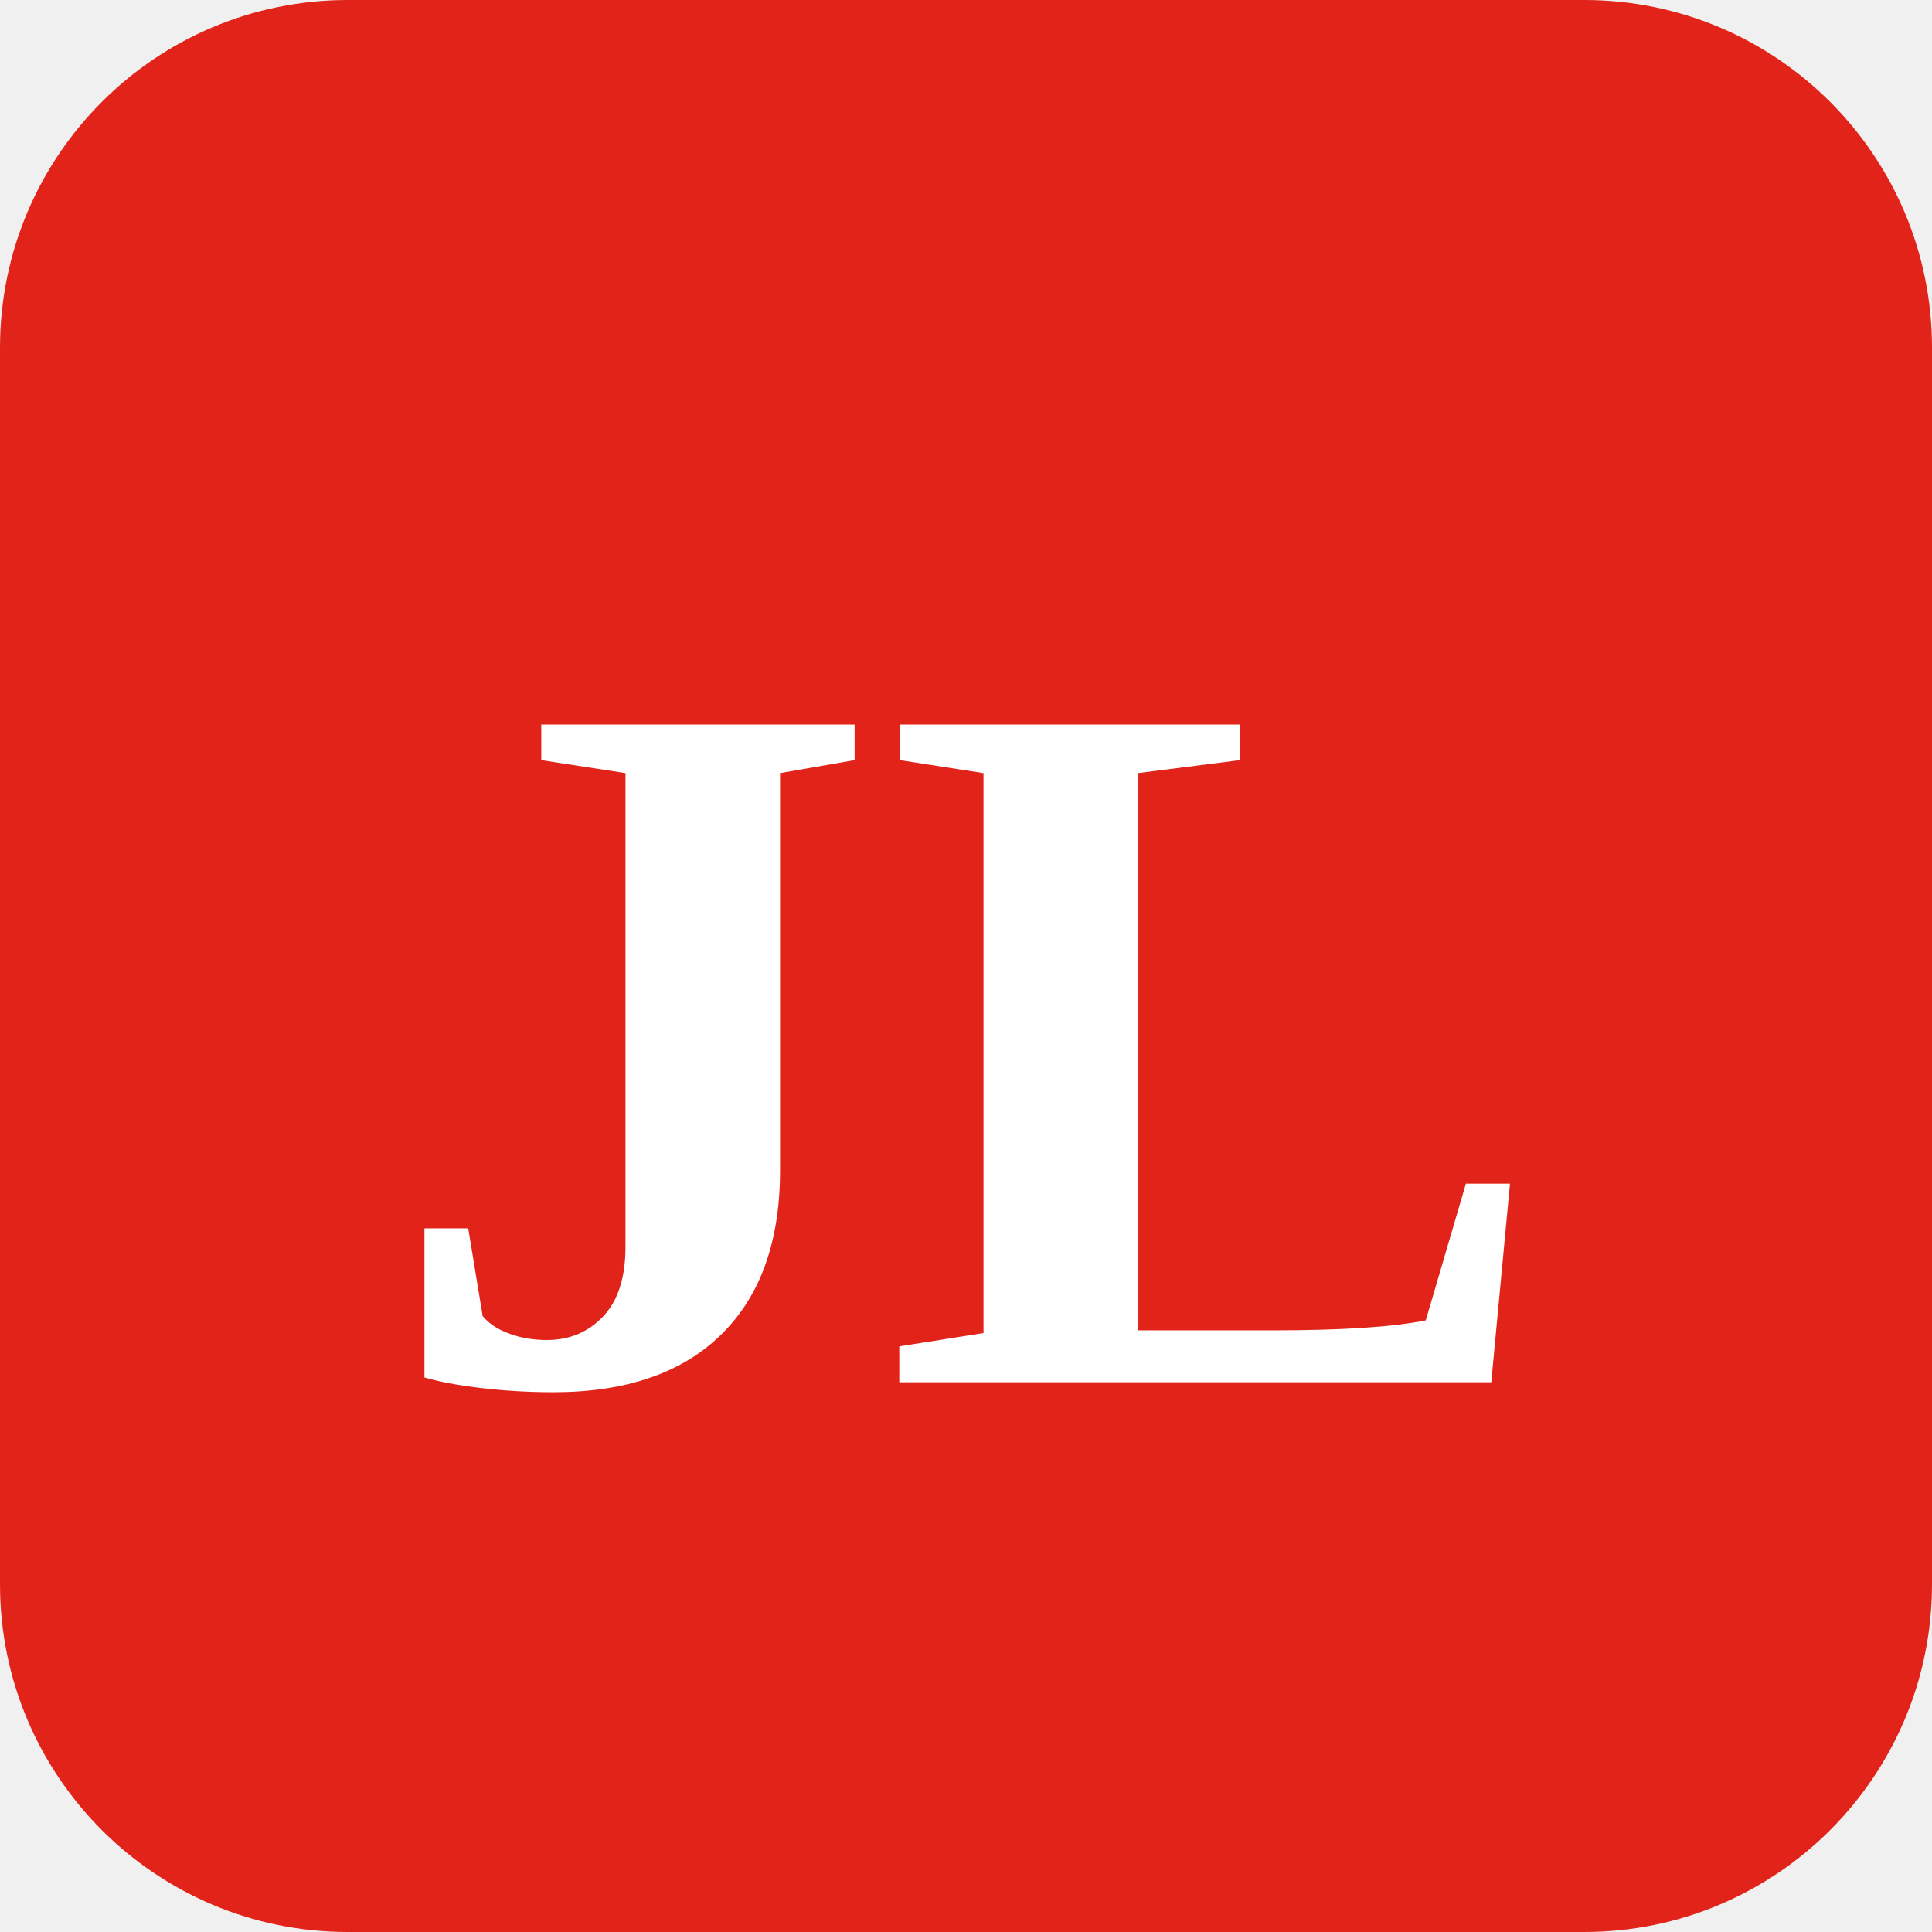
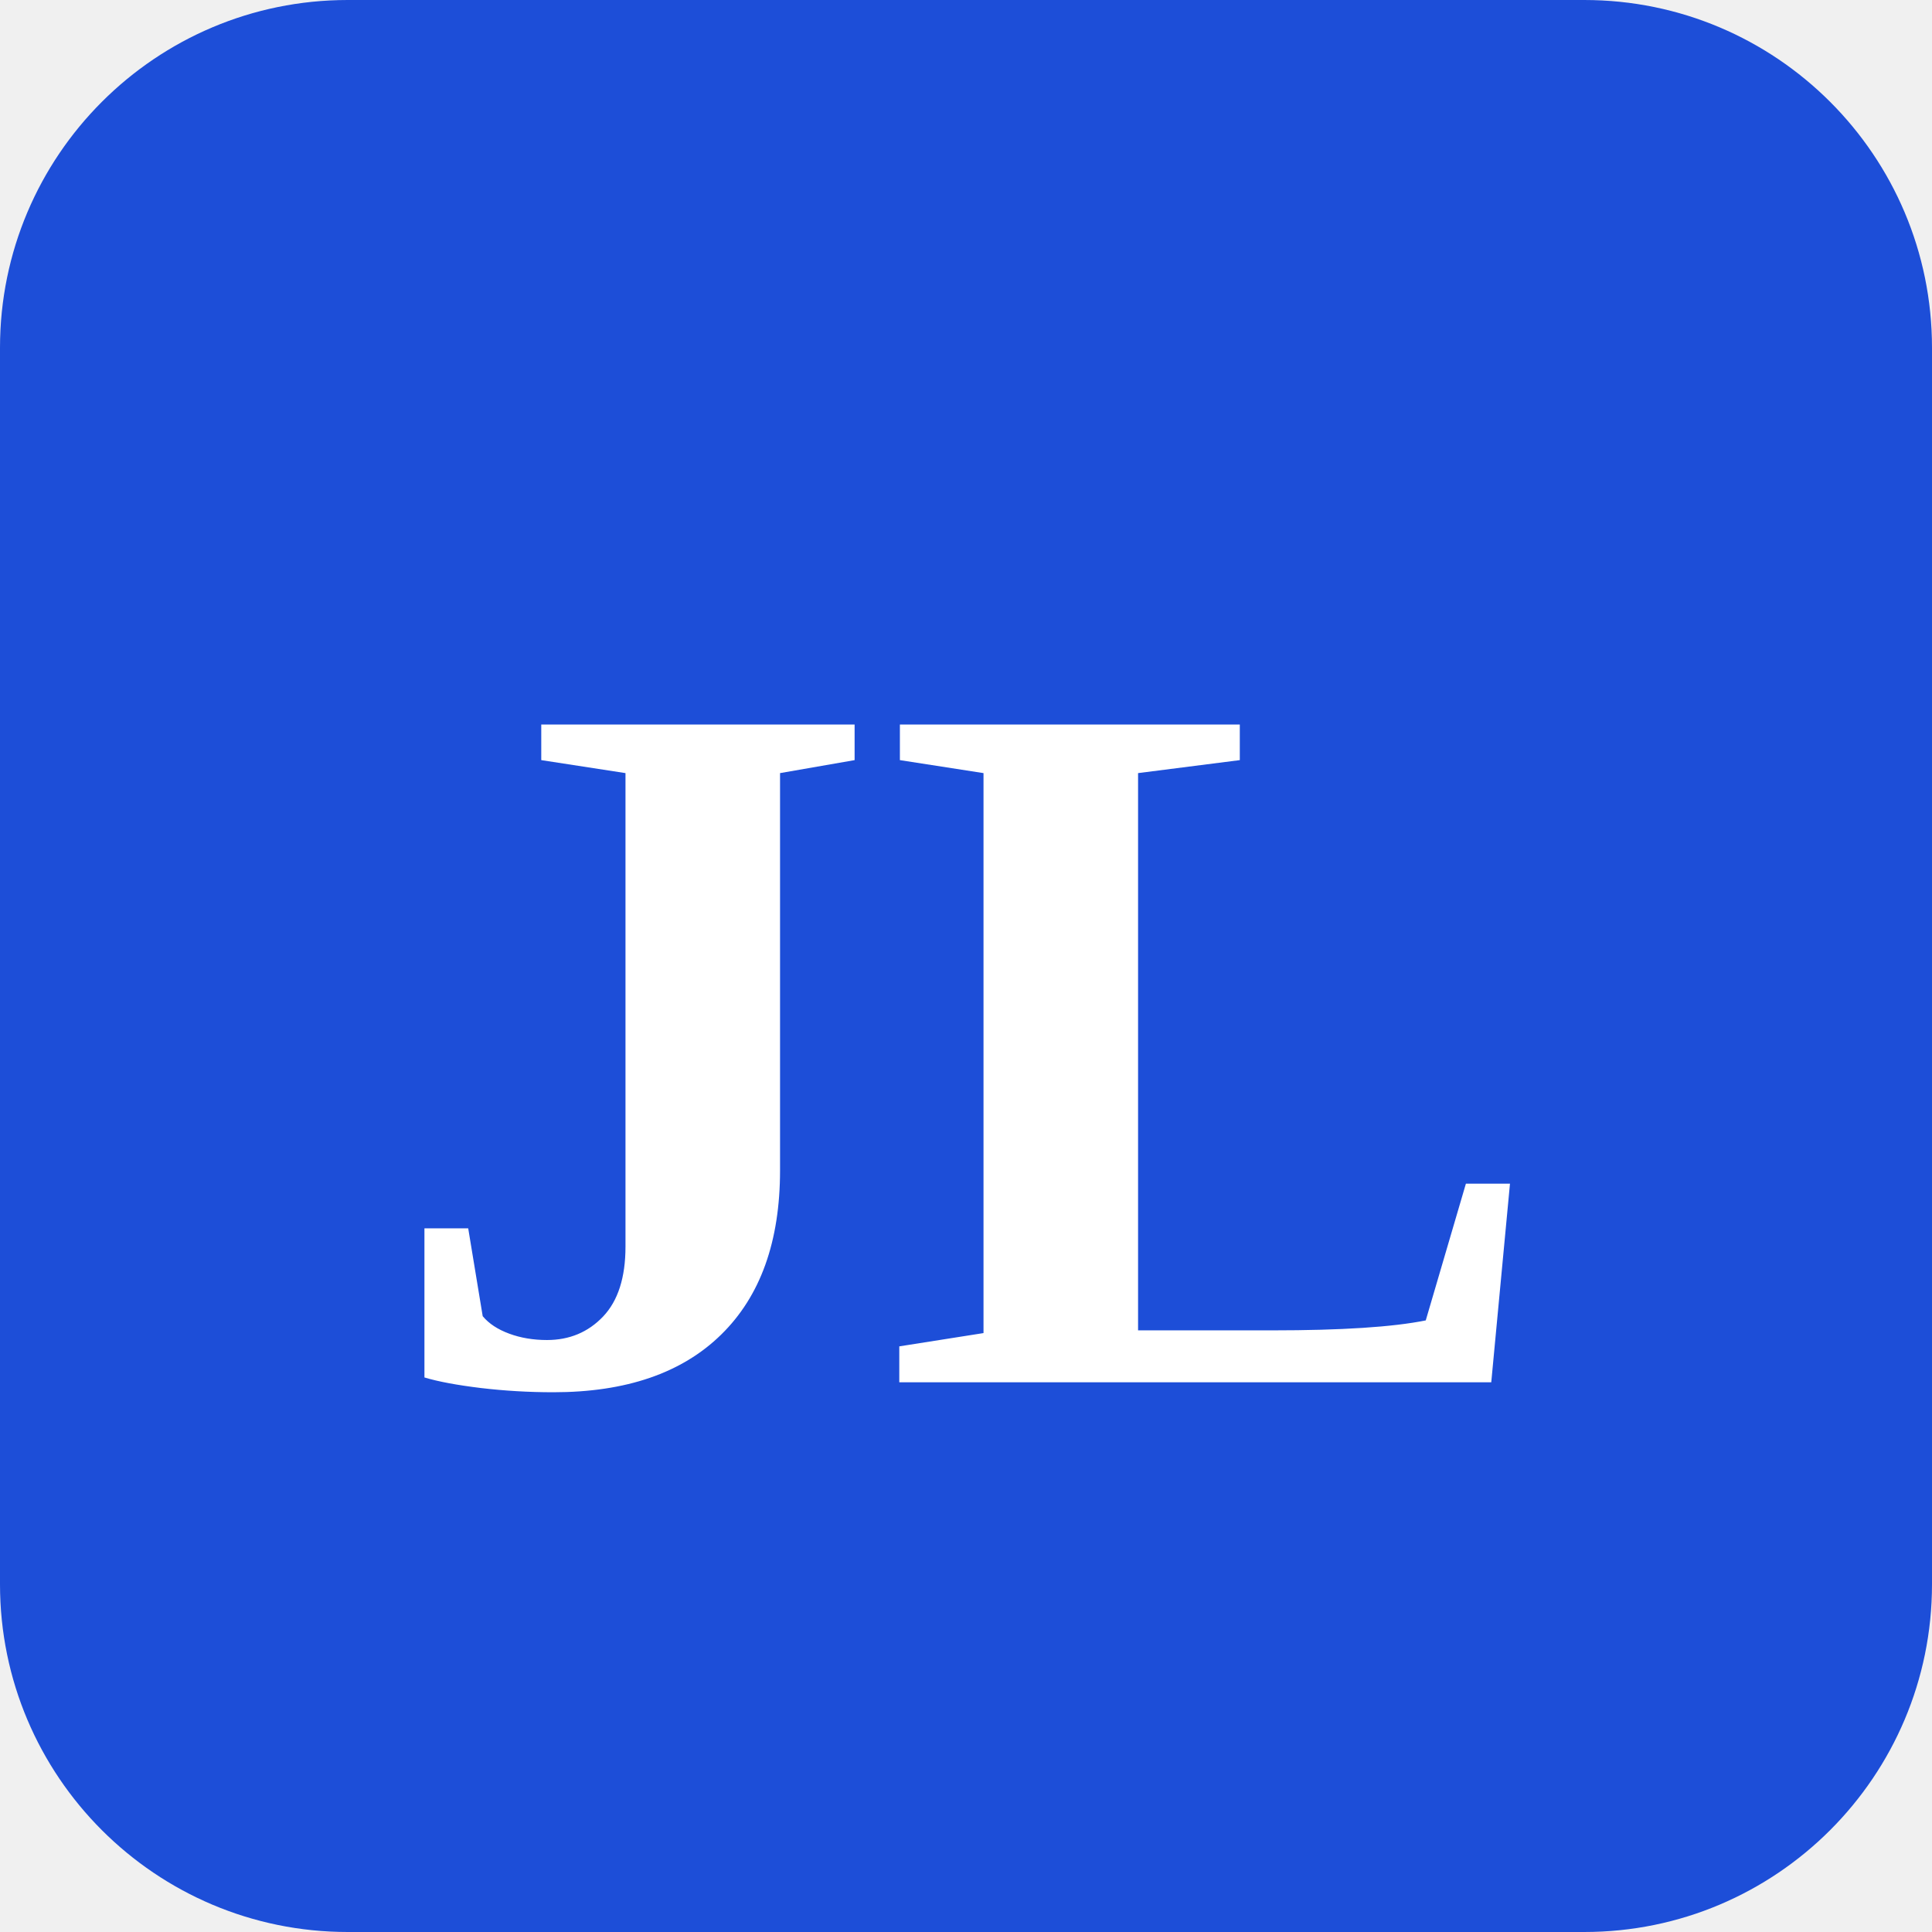
<svg xmlns="http://www.w3.org/2000/svg" viewBox="0 0 100 100" width="32" height="32">
-   <rect width="100" height="100" rx="18" fill="#e2231a" />
+   <rect width="100" height="100" rx="18" fill="#1d4ed8" />
  <text x="50%" y="54%" dominant-baseline="central" text-anchor="middle" font-family="Georgia, 'Times New Roman', serif" font-weight="700" font-size="52" fill="#ffffff">JL</text>
</svg>
